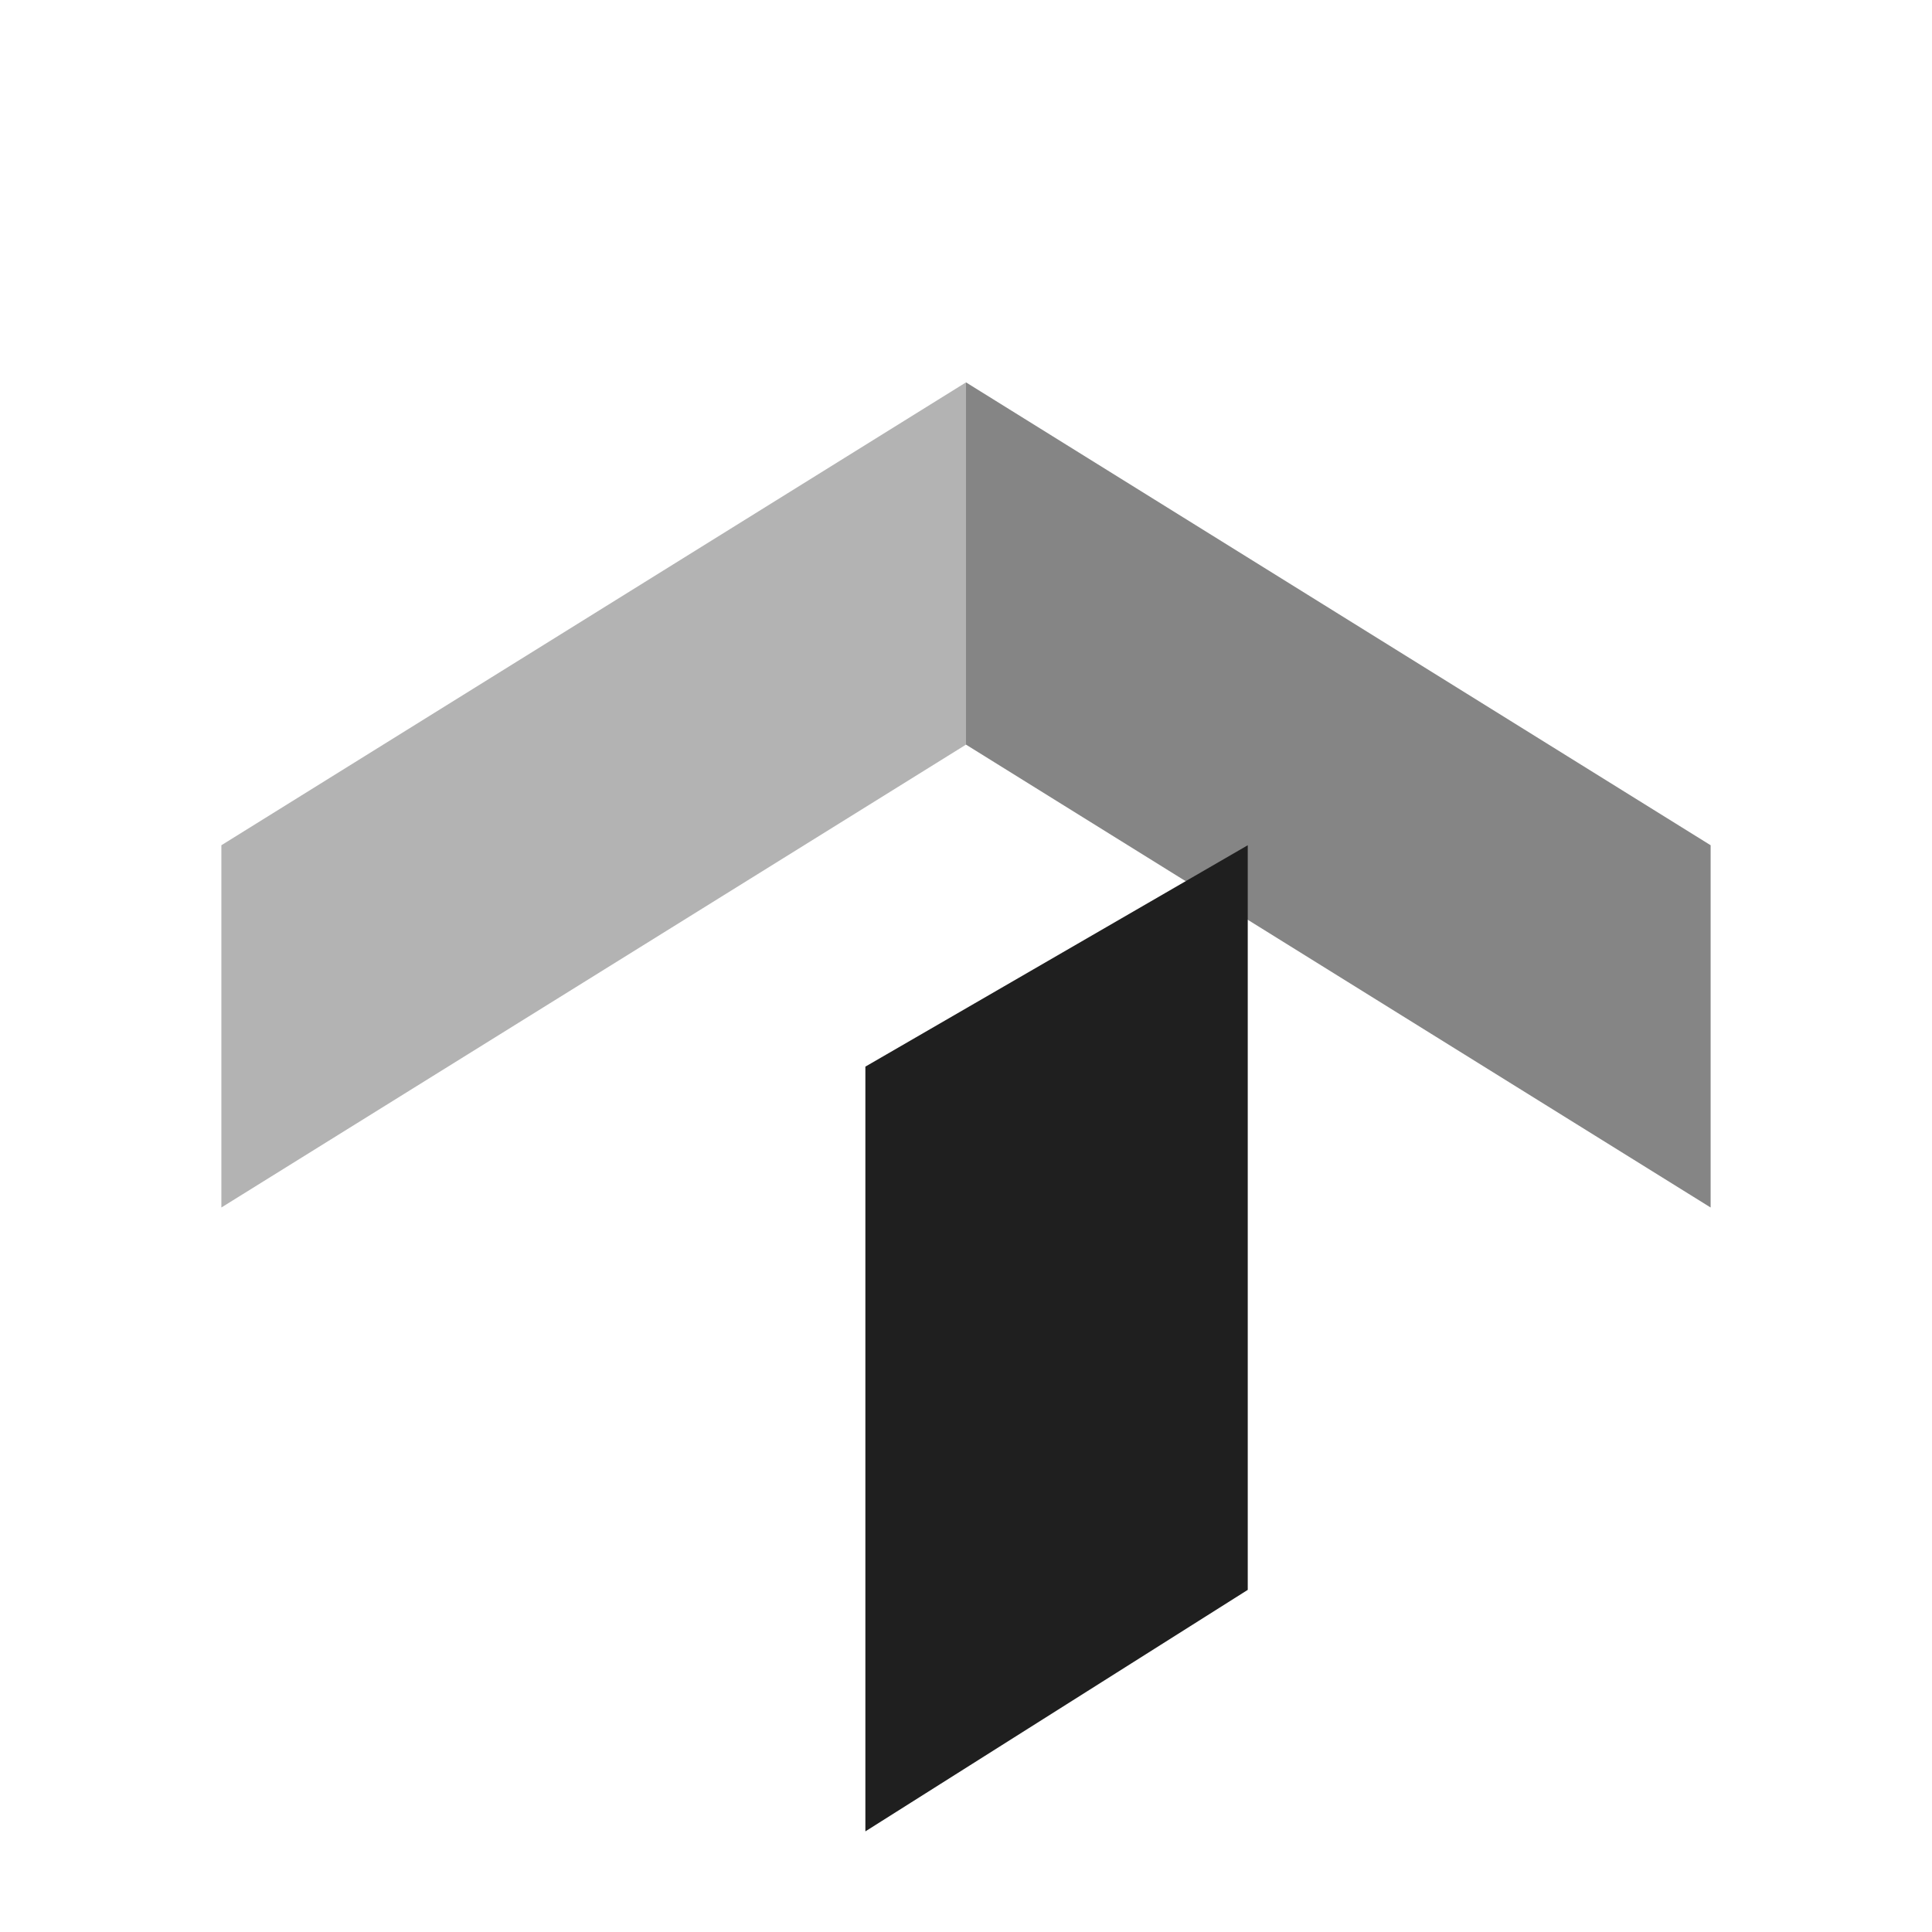
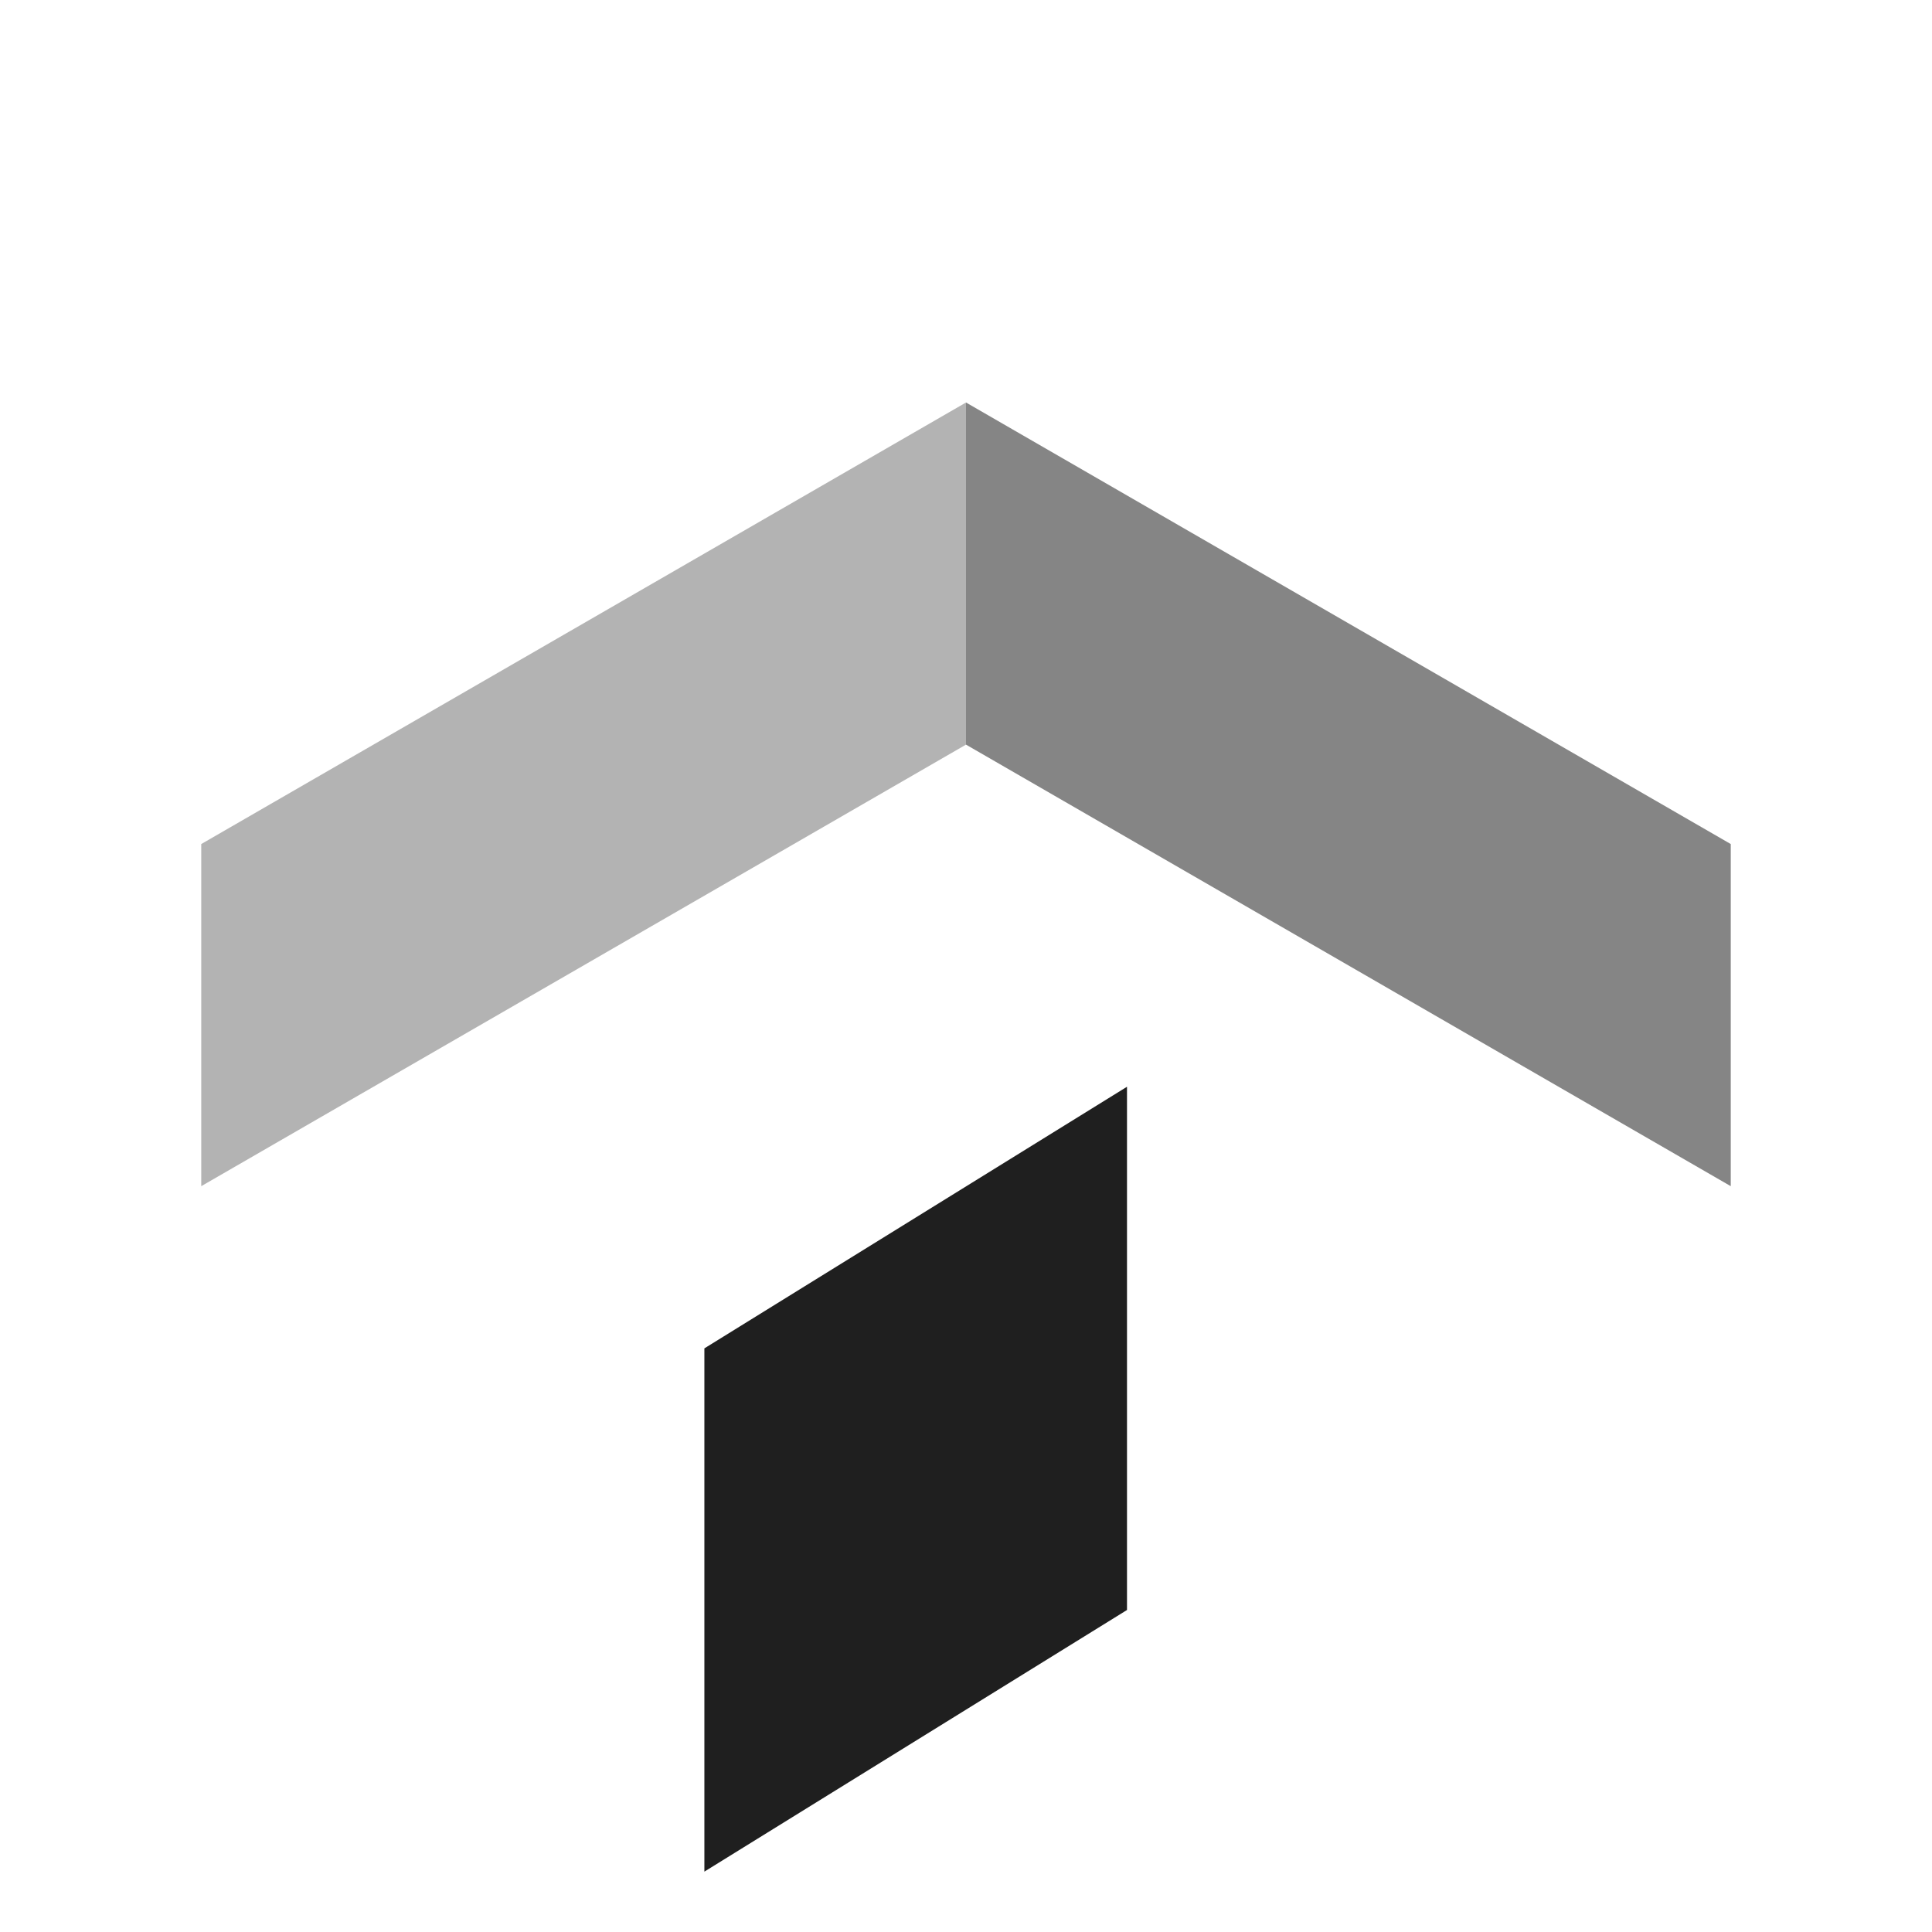
- <svg xmlns="http://www.w3.org/2000/svg" width="96" height="96" viewBox="0 0 96 96" role="img" aria-label="TEKTON brand artwork">
-   <g>
-     <path d="M 11 42 L 48 19 L 48 37 L 11 60 Z" fill="#B3B3B3" />
-     <path d="M 48 19 L 85 42 L 85 60 L 48 37 Z" fill="#858585" />
-     <path d="M 43 53 L 62 42 L 62 79 L 43 91 Z" fill="#1F1F1F" />
+ <svg xmlns="http://www.w3.org/2000/svg" width="96" height="96" viewBox="0 0 96 96" role="img" aria-label="TEKTON logo corrected version 2">
+   <g class="tekton-mark">
+     <path d="M 10 41.94 L 48 20 L 48 37 L 10 58.94 Z" fill="#B3B3B3" />
+     <path d="M 48 20 L 86 41.94 L 86 58.94 L 48 37 Z" fill="#858585" />
+     <path d="M 35 67 L 56 54 L 56 80 L 35 93 Z" fill="#1F1F1F" />
  </g>
</svg>
